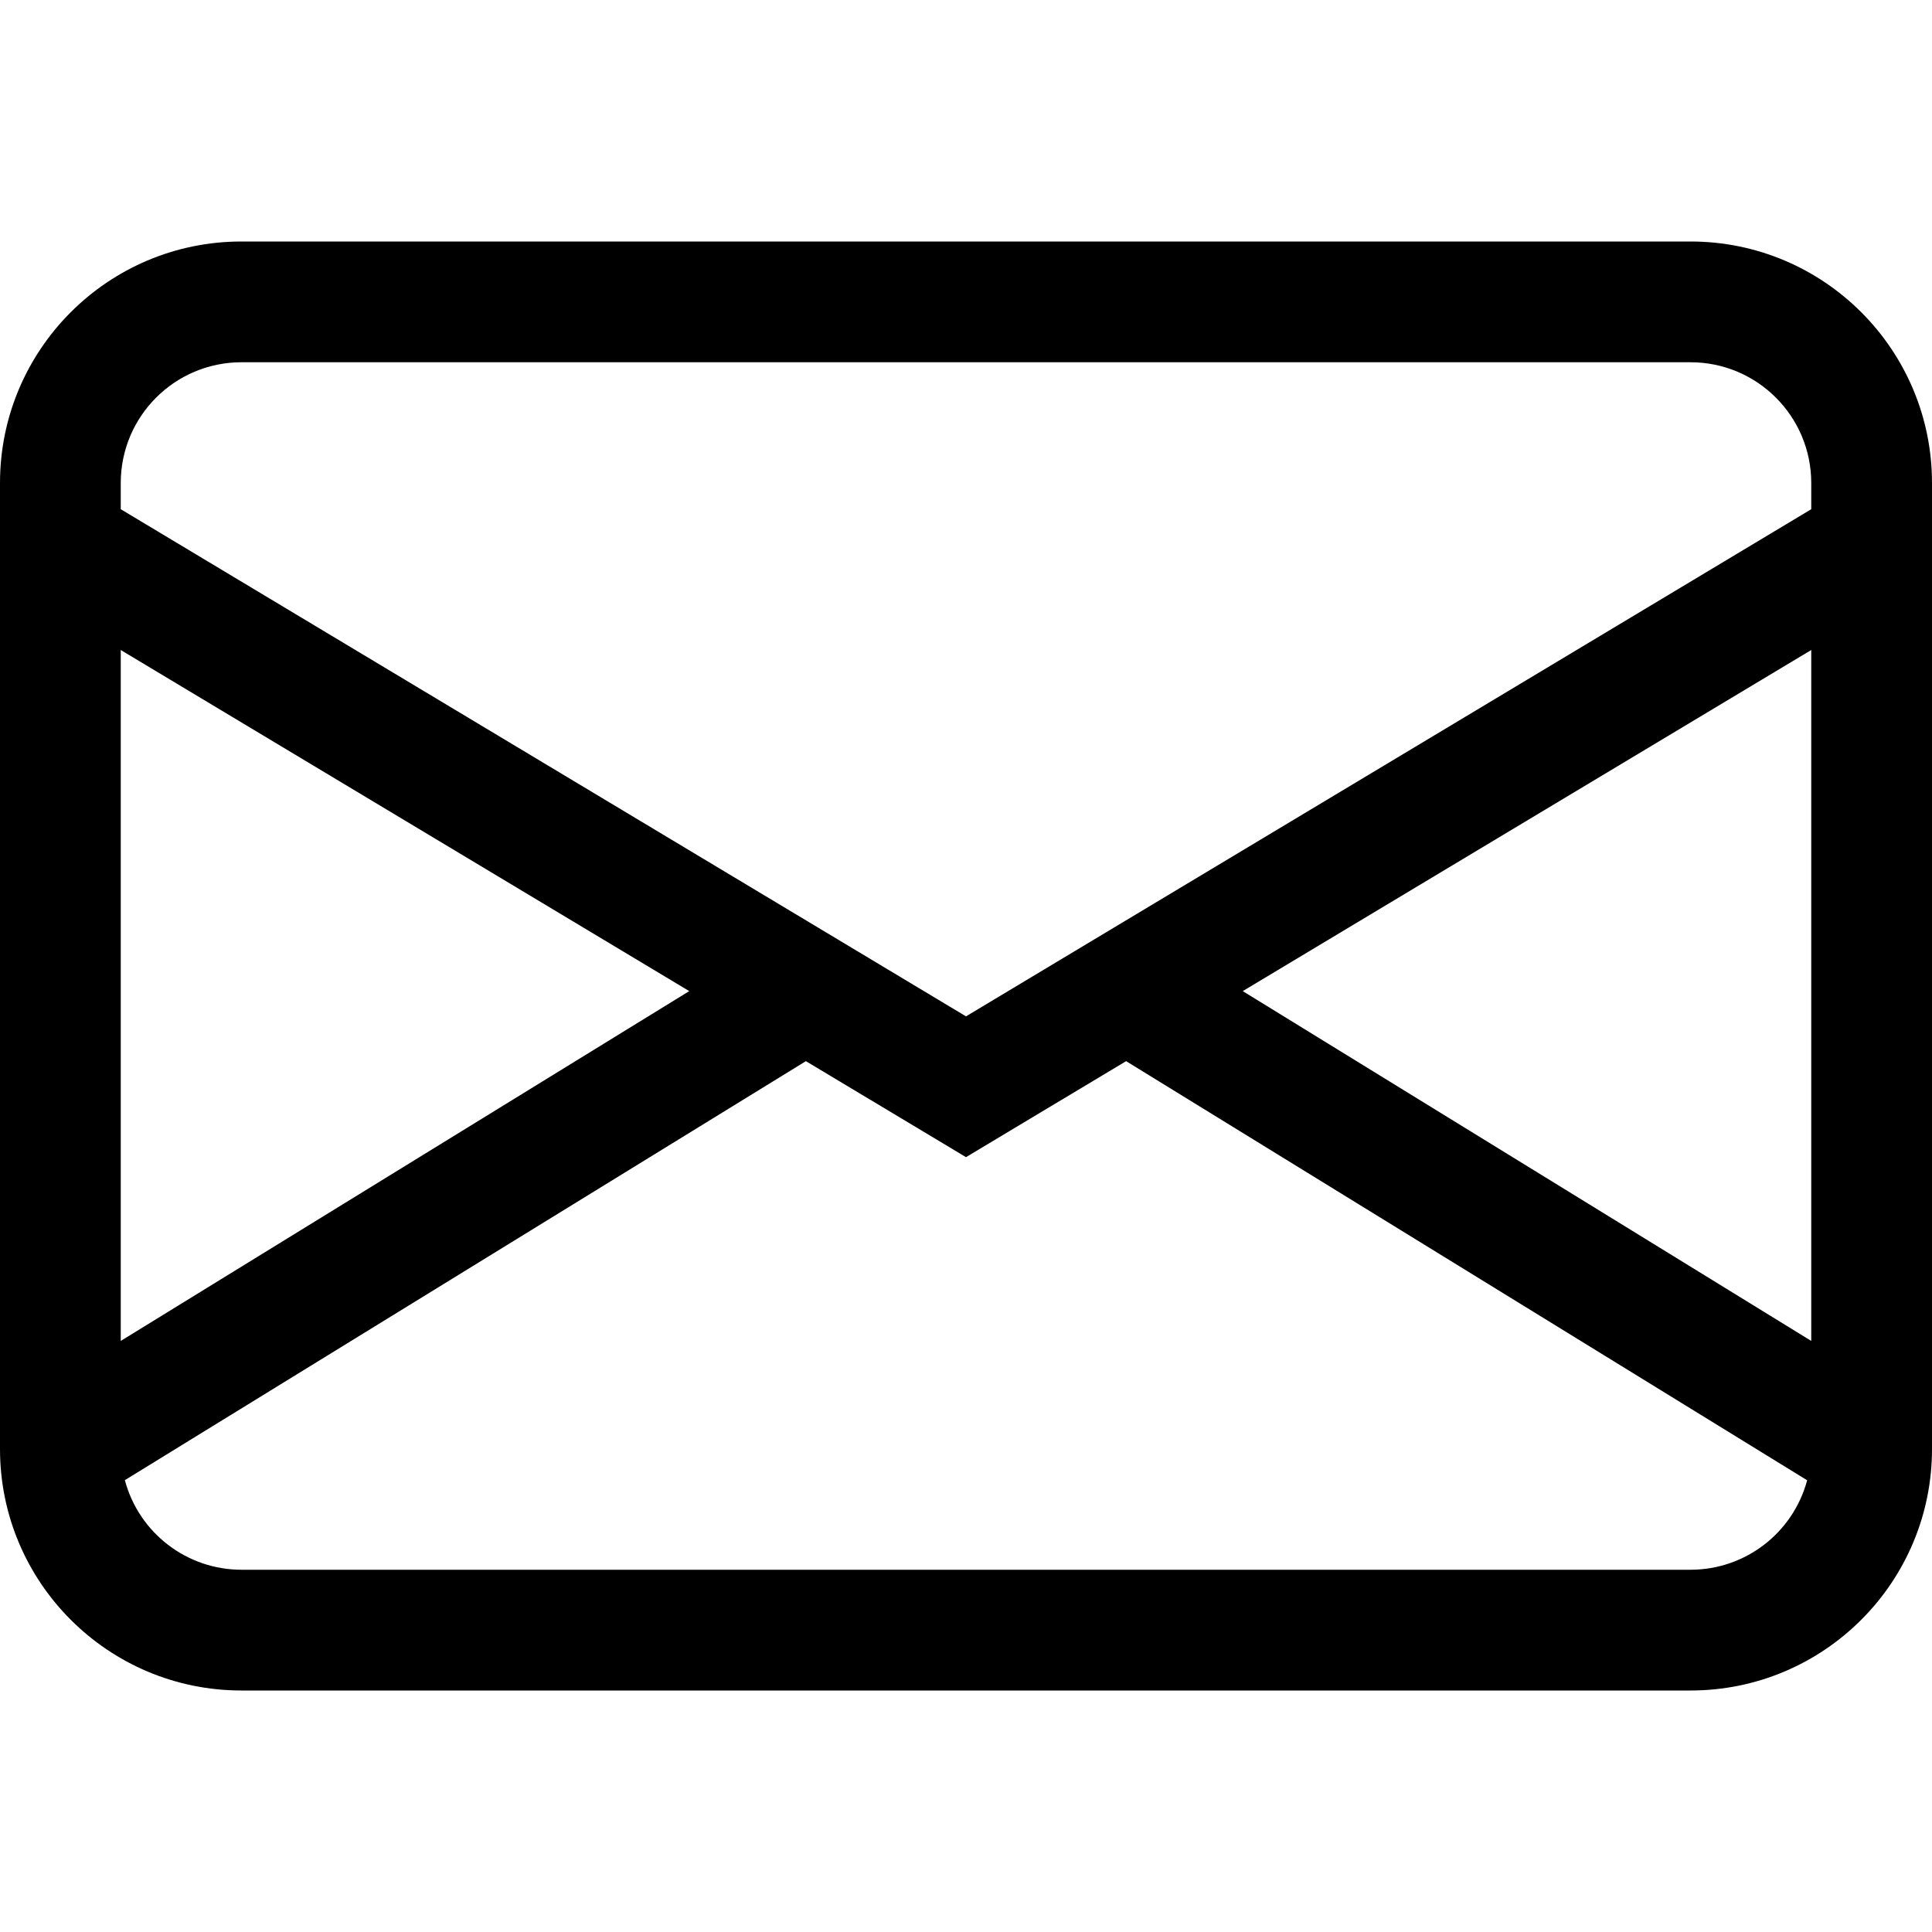
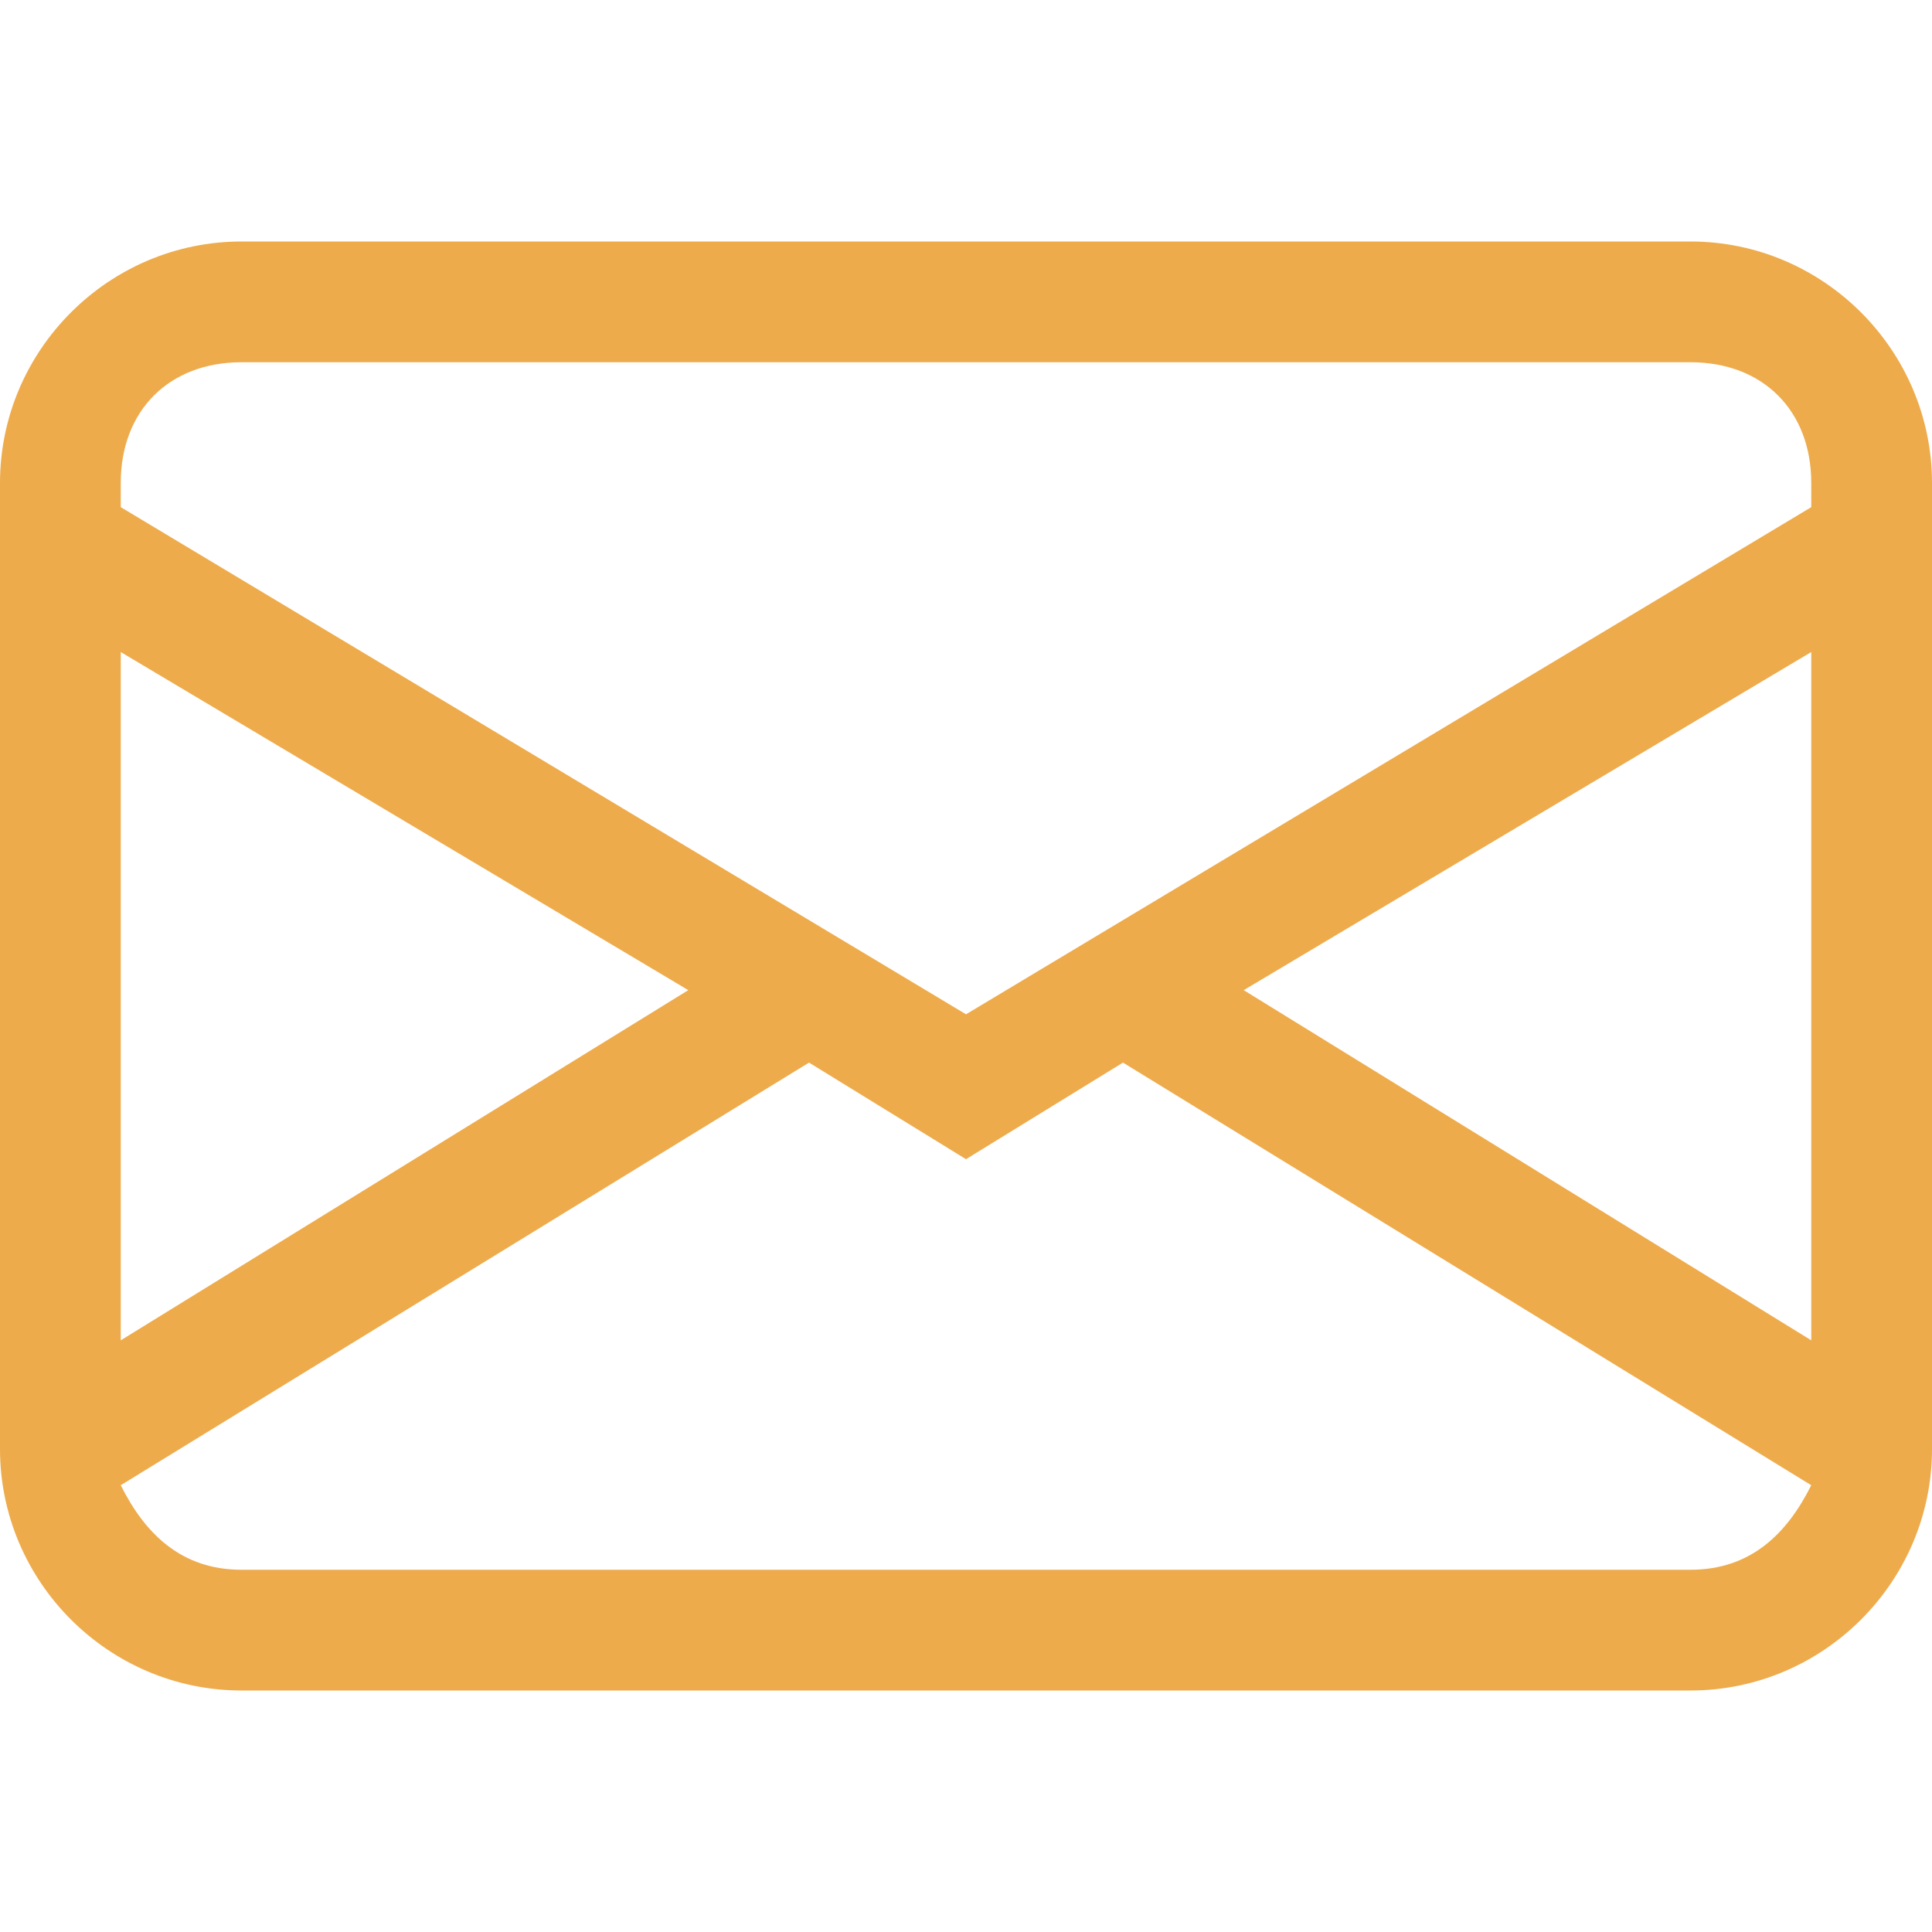
- <svg xmlns="http://www.w3.org/2000/svg" width="16" height="16" fill="currentColor" class="bi bi-envelope" viewBox="0 0 16 16">
-   <path d="M0 4a2 2 0 0 1 2-2h12a2 2 0 0 1 2 2v8a2 2 0 0 1-2 2H2a2 2 0 0 1-2-2V4Zm2-1a1 1 0 0 0-1 1v.217l7 4.2 7-4.2V4a1 1 0 0 0-1-1H2Zm13 2.383-4.708 2.825L15 11.105V5.383Zm-.034 6.876-5.64-3.471L8 9.583l-1.326-.795-5.64 3.47A1 1 0 0 0 2 13h12a1 1 0 0 0 .966-.741ZM1 11.105l4.708-2.897L1 5.383v5.722Z" />
+ <svg xmlns="http://www.w3.org/2000/svg" version="1.1" id="Layer_1" x="0px" y="0px" viewBox="0 0 16 16" style="enable-background:new 0 0 16 16;" xml:space="preserve">
+   <style type="text/css">
+ 	.st0{fill:#EEAB4C;}
+ </style>
+   <path class="st0" d="M0,4c0-1.1,0.9-2,2-2h12c1.1,0,2,0.9,2,2v8c0,1.1-0.9,2-2,2H2c-1.1,0-2-0.9-2-2V4z M2,3C1.4,3,1,3.4,1,4v0.2  l7,4.2l7-4.2V4c0-0.6-0.4-1-1-1H2z M15,5.4l-4.7,2.8l4.7,2.9V5.4z M15,12.3L9.3,8.8L8,9.6L6.7,8.8L1,12.3C1.2,12.7,1.5,13,2,13h12  C14.5,13,14.8,12.7,15,12.3z M1,11.1l4.7-2.9L1,5.4V11.1z" />
</svg>
